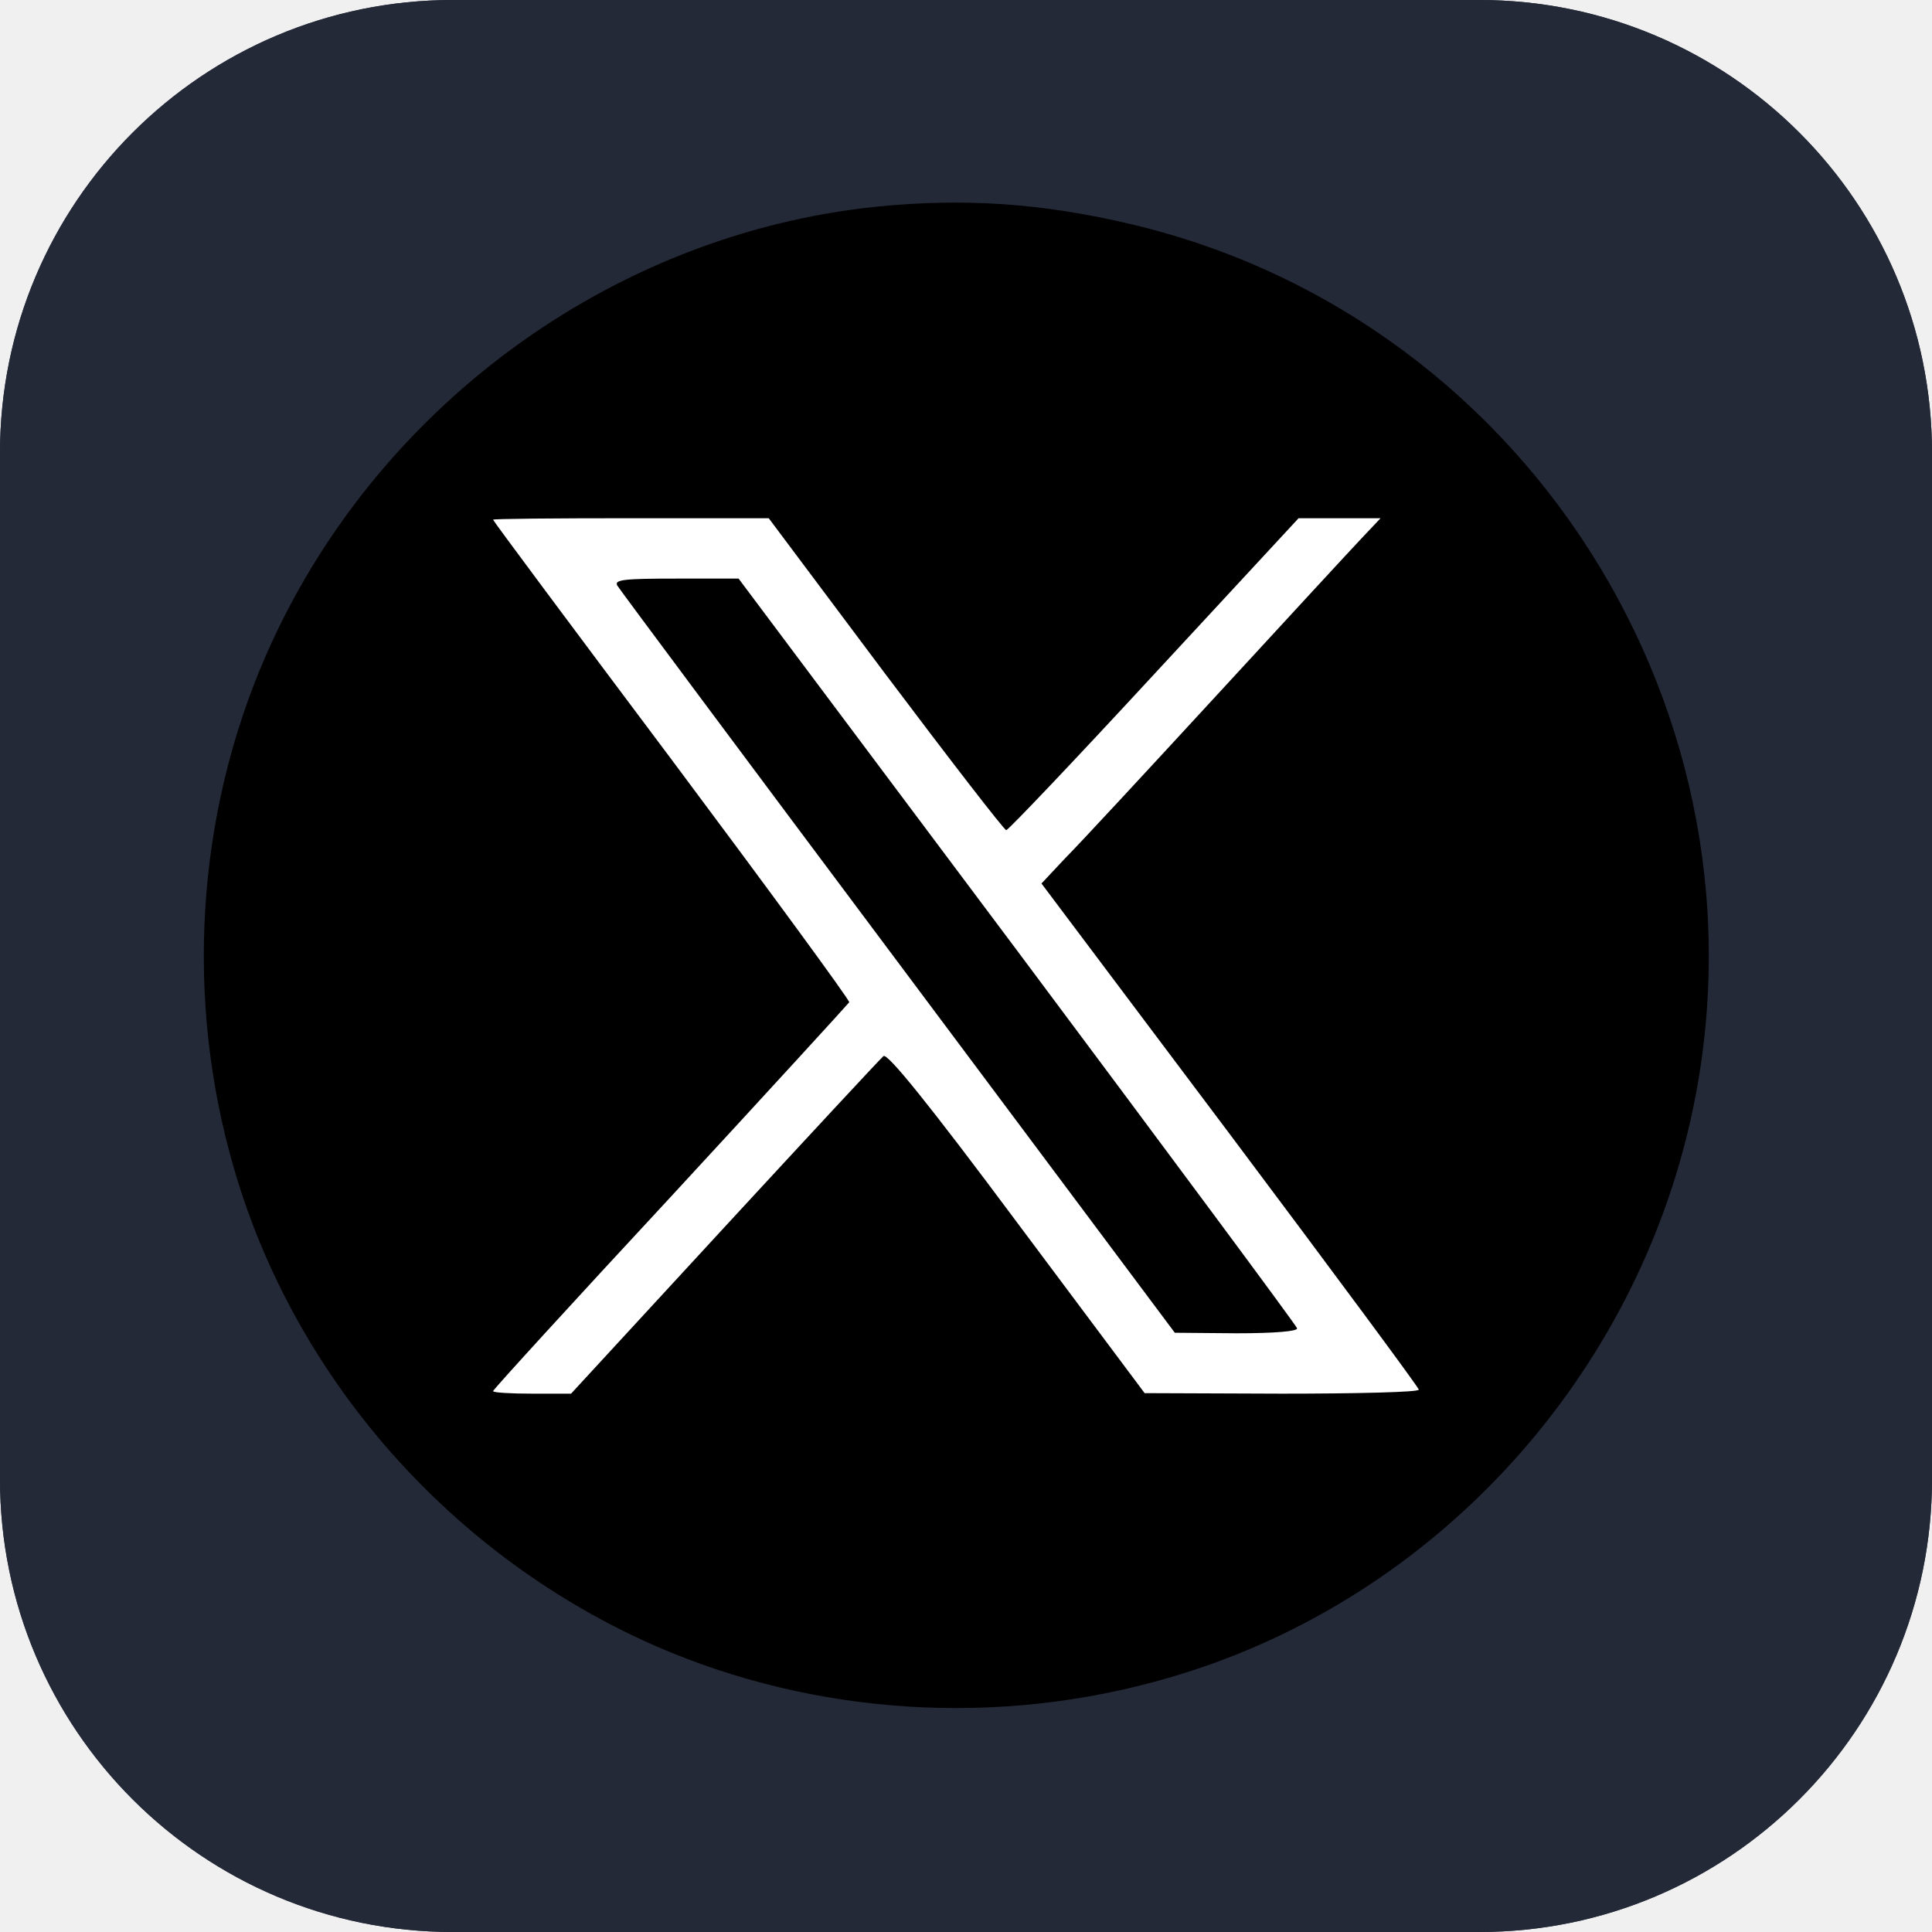
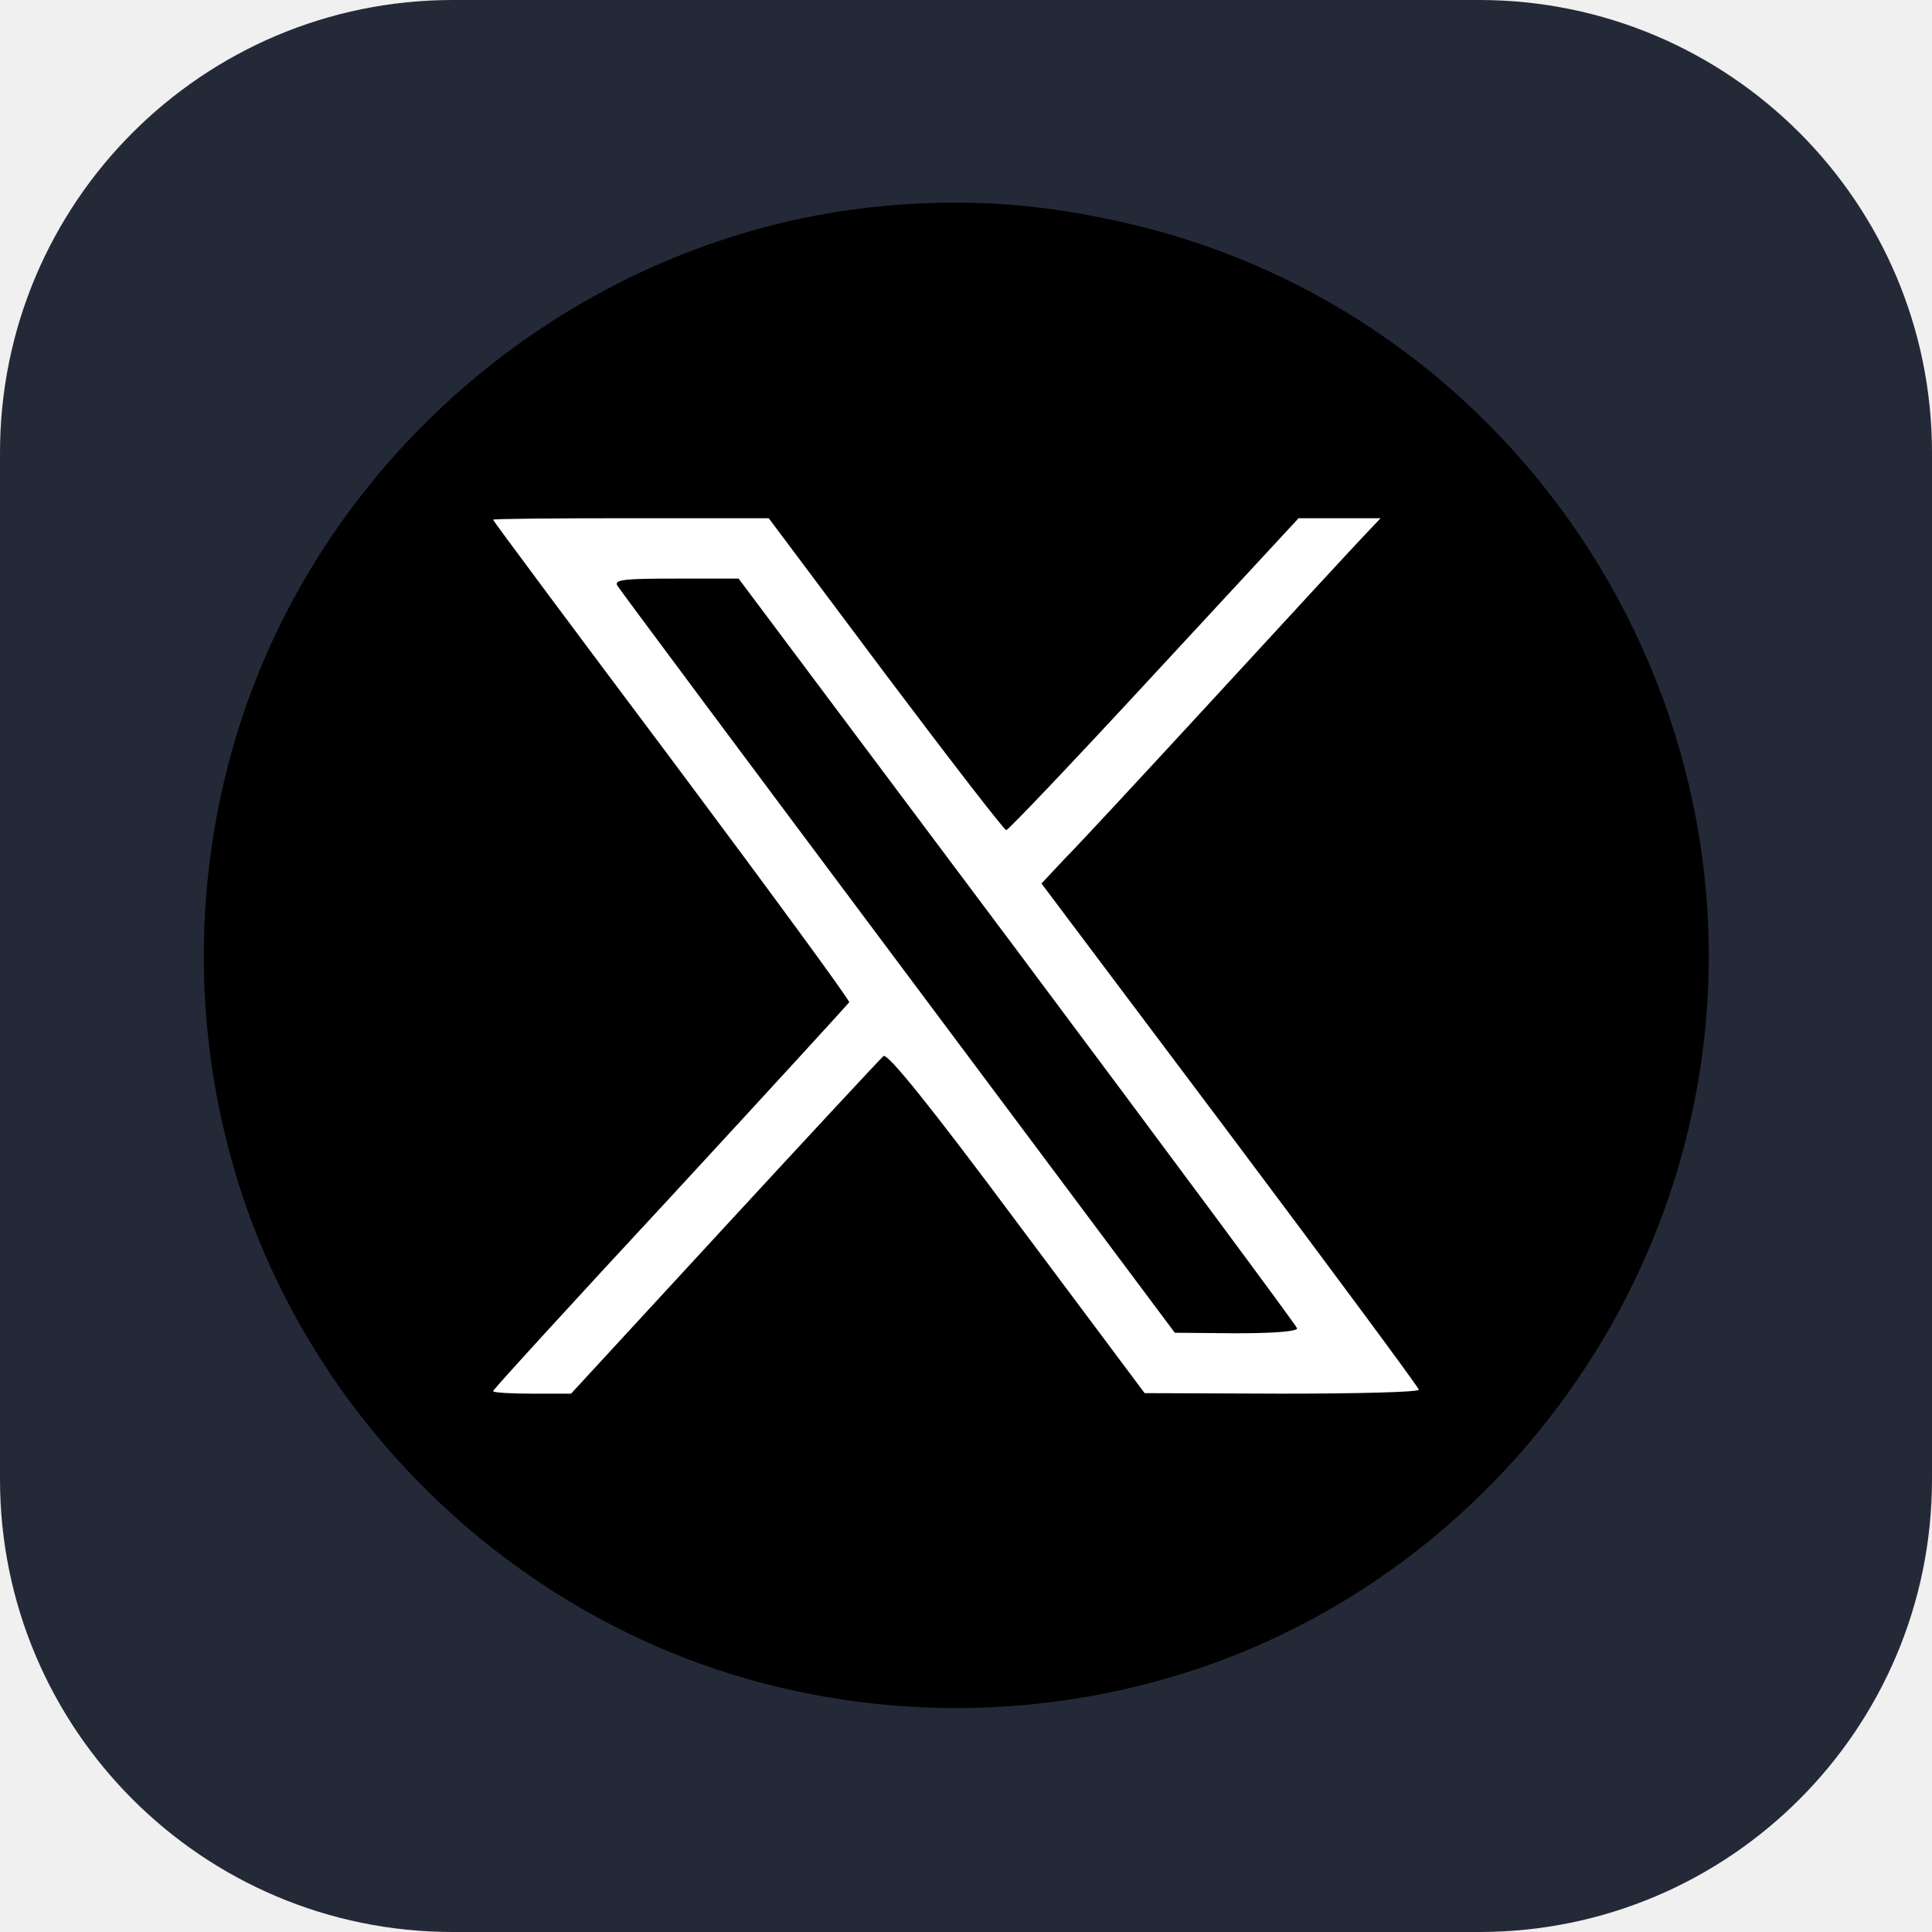
<svg xmlns="http://www.w3.org/2000/svg" width="48" height="48" viewBox="0 0 48 48" fill="none">
  <g clip-path="url(#clip0_388_67)">
-     <path d="M36.75 0H11.25C5.037 0 0 5.037 0 11.25V36.75C0 42.963 5.037 48 11.25 48H36.75C42.963 48 48 42.963 48 36.75V11.25C48 5.037 42.963 0 36.75 0Z" fill="#242938" />
    <path d="M36.75 0H11.25C5.037 0 0 5.037 0 11.25V36.75C0 42.963 5.037 48 11.25 48H36.75C42.963 48 48 42.963 48 36.75V11.25C48 5.037 42.963 0 36.75 0Z" fill="#242938" />
    <g clip-path="url(#clip1_388_67)">
      <circle cx="24" cy="24" r="18" fill="white" />
      <path d="M21.75 5.138C15.162 5.825 9.275 10.162 6.599 16.3C4.875 20.262 4.588 24.825 5.812 29.025C7.325 34.263 11.238 38.687 16.3 40.9C20.262 42.625 24.825 42.912 29.026 41.687C35.312 39.875 40.263 34.713 41.888 28.3C44.425 18.25 38.2 7.974 28.125 5.575C25.912 5.05 23.963 4.912 21.75 5.138ZM22 16.75C23.599 18.875 24.95 20.625 25 20.625C25.05 20.625 26.713 18.875 28.675 16.75L32.263 12.875H34.3L33.862 13.338C33.612 13.6 31.988 15.362 30.25 17.25C28.512 19.137 26.812 20.974 26.474 21.312L25.875 21.95L30.562 28.188C33.138 31.625 35.25 34.474 35.25 34.526C35.25 34.588 33.713 34.625 31.849 34.625L28.438 34.612L25.262 30.363C23.075 27.425 22.05 26.162 21.95 26.238C21.875 26.3 20.099 28.213 18 30.488L14.188 34.625H13.225C12.688 34.625 12.25 34.599 12.25 34.562C12.25 34.526 14.238 32.349 16.662 29.738C19.075 27.125 21.075 24.938 21.099 24.901C21.113 24.849 19.125 22.137 16.688 18.875C14.25 15.625 12.25 12.938 12.25 12.912C12.25 12.888 13.787 12.875 15.675 12.875H19.099L22 16.75Z" fill="black" />
      <path d="M15.338 14.55C15.388 14.637 18.537 18.863 22.313 23.912L29.188 33.112L30.725 33.125C31.675 33.125 32.25 33.075 32.225 33C32.213 32.938 29.076 28.713 25.276 23.625L18.35 14.375H16.8C15.513 14.375 15.25 14.4 15.338 14.55Z" fill="black" />
    </g>
  </g>
  <defs>
    <clipPath id="clip0_388_67">
      <rect width="48" height="48" fill="white" />
    </clipPath>
    <clipPath id="clip1_388_67">
      <rect width="37.5" height="37.5" fill="white" transform="translate(5 5)" />
    </clipPath>
  </defs>
</svg>
